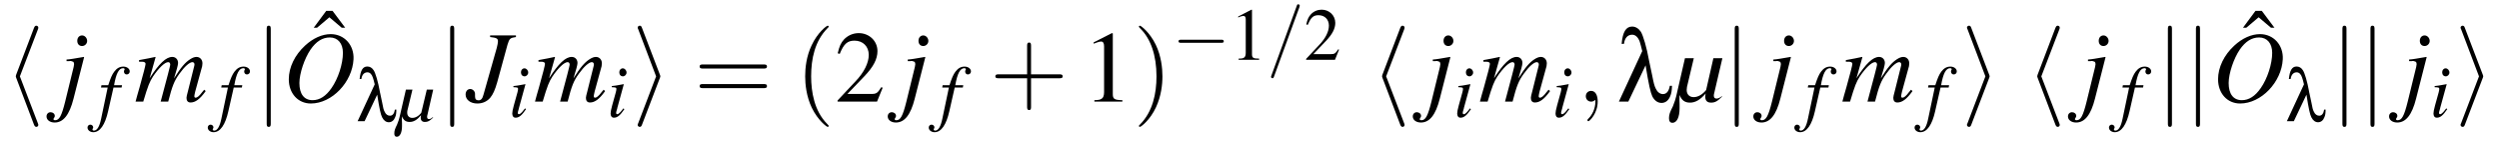
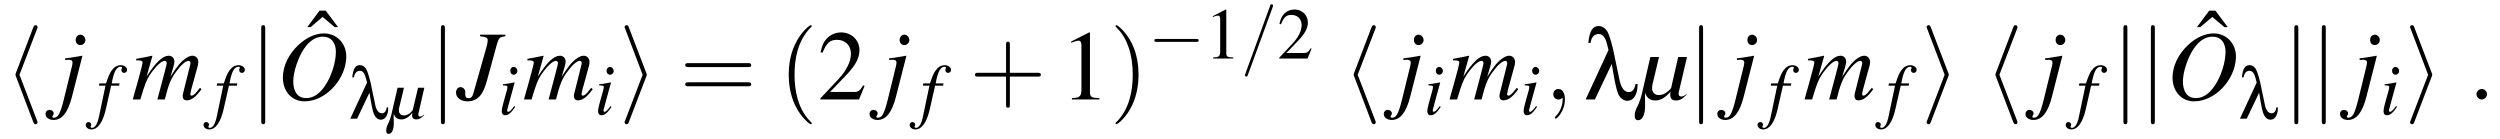
- <svg xmlns="http://www.w3.org/2000/svg" xmlns:xlink="http://www.w3.org/1999/xlink" viewBox="0 0 269.112 15.216" version="1.2">
+ <svg xmlns="http://www.w3.org/2000/svg" xmlns:xlink="http://www.w3.org/1999/xlink" width="274.861" height="15.216" viewBox="0 0 274.861 15.216">
  <defs>
    <g>
-       <symbol overflow="visible" id="glyph0-0">
-         <path style="stroke:none;" d="" />
-       </symbol>
-       <symbol overflow="visible" id="glyph0-1">
-         <path style="stroke:none;" d="M 3.578 -7.766 C 3.625 -7.891 3.625 -7.906 3.625 -7.969 C 3.625 -8.078 3.531 -8.172 3.406 -8.172 C 3.312 -8.172 3.234 -8.125 3.156 -7.922 L 1.25 -2.922 C 1.234 -2.859 1.203 -2.797 1.203 -2.719 C 1.203 -2.688 1.203 -2.672 1.25 -2.547 L 3.156 2.469 C 3.203 2.578 3.266 2.719 3.406 2.719 C 3.531 2.719 3.625 2.625 3.625 2.516 C 3.625 2.469 3.625 2.453 3.578 2.328 L 1.641 -2.719 Z M 3.578 -7.766 " />
-       </symbol>
-       <symbol overflow="visible" id="glyph0-2">
-         <path style="stroke:none;" d="M 1.734 -7.781 C 1.734 -7.984 1.734 -8.172 1.516 -8.172 C 1.297 -8.172 1.297 -7.984 1.297 -7.781 L 1.297 2.328 C 1.297 2.531 1.297 2.719 1.516 2.719 C 1.734 2.719 1.734 2.531 1.734 2.328 Z M 1.734 -7.781 " />
-       </symbol>
-       <symbol overflow="visible" id="glyph0-3">
-         <path style="stroke:none;" d="M 2.984 -2.547 C 3.031 -2.672 3.031 -2.688 3.031 -2.719 C 3.031 -2.766 3.031 -2.781 2.984 -2.906 L 1.062 -7.922 C 1 -8.109 0.938 -8.172 0.812 -8.172 C 0.703 -8.172 0.594 -8.078 0.594 -7.969 C 0.594 -7.922 0.594 -7.906 0.656 -7.781 L 2.578 -2.719 L 0.656 2.312 C 0.594 2.438 0.594 2.453 0.594 2.516 C 0.594 2.625 0.703 2.719 0.812 2.719 C 0.953 2.719 1 2.625 1.047 2.516 Z M 2.984 -2.547 " />
-       </symbol>
-       <symbol overflow="visible" id="glyph1-0">
-         <path style="stroke:none;" d="" />
-       </symbol>
-       <symbol overflow="visible" id="glyph1-1">
-         <path style="stroke:none;" d="M 2.688 -4.781 L 2.656 -4.812 C 1.672 -4.641 1.141 -4.547 0.797 -4.531 L 0.797 -4.359 L 1.094 -4.359 L 1.172 -4.375 C 1.25 -4.391 1.469 -4.312 1.531 -4.281 C 1.578 -4.234 1.609 -4.141 1.609 -4.031 C 1.609 -3.922 1.547 -3.625 1.422 -3.156 L 0.641 0.031 C 0.266 1.531 0.016 2 -0.422 2 C -0.547 2 -0.609 1.969 -0.609 1.891 C -0.609 1.844 -0.594 1.828 -0.562 1.766 C -0.484 1.672 -0.469 1.625 -0.469 1.531 C -0.469 1.312 -0.672 1.141 -0.922 1.141 C -1.172 1.141 -1.359 1.328 -1.359 1.594 C -1.359 1.969 -1 2.25 -0.484 2.25 C 0.453 2.25 1.109 1.422 1.547 -0.312 Z M 2.469 -7.125 C 2.172 -7.125 1.953 -6.891 1.953 -6.547 C 1.953 -6.203 2.156 -5.984 2.469 -5.984 C 2.766 -5.984 3.016 -6.234 3.016 -6.531 C 3.016 -6.844 2.766 -7.125 2.469 -7.125 Z M 2.469 -7.125 " />
-       </symbol>
-       <symbol overflow="visible" id="glyph1-2">
-         <path style="stroke:none;" d="M 7.516 -1.281 C 7.406 -1.141 7.312 -1.031 7.281 -1 C 6.984 -0.594 6.75 -0.422 6.594 -0.422 C 6.5 -0.422 6.453 -0.484 6.453 -0.594 C 6.453 -0.641 6.484 -0.812 6.547 -1.078 L 7.297 -3.812 C 7.312 -3.859 7.328 -4.062 7.328 -4.125 C 7.328 -4.516 7.062 -4.812 6.688 -4.812 C 6.484 -4.812 6.266 -4.734 6 -4.562 C 5.469 -4.219 5.016 -3.703 4.266 -2.5 C 4.531 -3.328 4.703 -3.953 4.703 -4.156 C 4.703 -4.531 4.453 -4.812 4.078 -4.812 C 3.406 -4.812 2.656 -4.094 1.641 -2.516 L 2.281 -4.781 L 2.25 -4.812 C 1.641 -4.672 1.406 -4.641 0.5 -4.469 L 0.5 -4.297 L 0.781 -4.297 C 1.062 -4.297 1.203 -4.219 1.203 -4.062 C 1.203 -3.938 0.953 -2.938 0.562 -1.562 C 0.312 -0.672 0.266 -0.562 0.125 0 L 0.953 0 C 1.469 -1.734 1.641 -2.141 2 -2.703 C 2.625 -3.625 3.266 -4.25 3.641 -4.25 C 3.781 -4.25 3.859 -4.141 3.859 -3.969 C 3.859 -3.875 3.516 -2.547 2.828 0 L 3.641 0 C 4.078 -1.703 4.297 -2.25 4.859 -3.016 C 5.391 -3.766 5.938 -4.25 6.25 -4.25 C 6.375 -4.25 6.469 -4.141 6.469 -4.016 C 6.469 -3.953 6.453 -3.828 6.391 -3.625 L 5.766 -1.125 C 5.656 -0.719 5.609 -0.516 5.609 -0.406 C 5.609 -0.078 5.766 0.094 6.047 0.094 C 6.562 0.094 7.047 -0.266 7.625 -1.062 L 7.672 -1.141 Z M 7.516 -1.281 " />
-       </symbol>
-       <symbol overflow="visible" id="glyph1-3">
-         <path style="stroke:none;" d="M 5.172 -7.266 C 4.25 -7.266 3.266 -6.828 2.406 -6.031 C 1.297 -5.016 0.656 -3.688 0.656 -2.406 C 0.656 -0.891 1.641 0.203 3.031 0.203 C 5.297 0.203 7.5 -2.094 7.625 -4.562 C 7.703 -6.094 6.625 -7.266 5.172 -7.266 Z M 5.078 -6.906 C 5.938 -6.906 6.484 -6.266 6.484 -5.25 C 6.484 -4.062 5.969 -2.469 5.25 -1.453 C 4.656 -0.594 3.984 -0.156 3.219 -0.156 C 2.297 -0.156 1.797 -0.828 1.797 -2 C 1.797 -3.031 2.344 -4.656 3 -5.609 C 3.609 -6.484 4.281 -6.906 5.078 -6.906 Z M 5.078 -6.906 " />
-       </symbol>
-       <symbol overflow="visible" id="glyph1-4">
-         <path style="stroke:none;" d="M 5.359 -7.125 L 2.578 -7.125 L 2.578 -6.953 C 3.266 -6.875 3.422 -6.797 3.422 -6.5 C 3.422 -6.344 3.375 -6.109 3.297 -5.797 L 1.859 -0.734 C 1.75 -0.312 1.594 -0.141 1.328 -0.141 C 1.062 -0.141 0.953 -0.281 0.953 -0.578 C 0.953 -0.625 0.953 -0.672 0.953 -0.734 L 0.953 -0.844 C 0.953 -1.109 0.703 -1.359 0.438 -1.359 C 0.141 -1.359 -0.062 -1.109 -0.062 -0.766 C -0.062 -0.203 0.453 0.203 1.203 0.203 C 1.766 0.203 2.25 -0.016 2.594 -0.422 C 2.891 -0.781 3.109 -1.266 3.344 -2.094 L 4.453 -6.141 C 4.656 -6.797 4.734 -6.859 5.359 -6.953 Z M 5.359 -7.125 " />
-       </symbol>
-       <symbol overflow="visible" id="glyph1-5">
-         <path style="stroke:none;" d="M 5.422 -4.672 L 4.453 -4.672 L 3.672 -1.25 C 3.281 -0.766 2.797 -0.484 2.328 -0.484 C 1.875 -0.484 1.578 -0.781 1.578 -1.25 C 1.578 -1.344 1.594 -1.5 1.609 -1.578 L 2.344 -4.672 L 1.391 -4.672 L 0.453 -0.594 C 0.391 -0.297 0.281 0.016 0.094 0.5 C -0.234 1.141 -0.328 1.406 -0.328 1.781 C -0.328 2.109 -0.203 2.281 0.047 2.281 C 0.516 2.281 0.812 1.672 0.812 0.719 C 0.812 0.625 0.812 0.438 0.812 0.266 C 0.797 0.062 0.797 -0.078 0.797 -0.203 C 0.797 -0.375 0.812 -0.484 0.812 -0.719 C 1.031 -0.156 1.359 0.109 1.938 0.109 C 2.516 0.109 3.047 -0.203 3.625 -0.875 C 3.594 -0.719 3.578 -0.641 3.578 -0.531 C 3.578 -0.109 3.781 0.109 4.203 0.109 C 4.625 0.109 4.906 -0.047 5.359 -0.516 L 5.406 -0.609 C 5.125 -0.406 4.969 -0.328 4.781 -0.328 C 4.609 -0.328 4.5 -0.438 4.5 -0.625 C 4.5 -0.734 4.5 -0.766 4.562 -1 Z M 5.422 -4.672 " />
-       </symbol>
-       <symbol overflow="visible" id="glyph2-0">
-         <path style="stroke:none;" d="" />
-       </symbol>
-       <symbol overflow="visible" id="glyph2-1">
-         <path style="stroke:none;" d="M 0.281 -3.156 L 1 -3.156 L 0.297 0.188 C 0.125 1.047 -0.141 1.484 -0.484 1.484 C -0.578 1.484 -0.641 1.422 -0.641 1.359 C -0.641 1.328 -0.625 1.312 -0.609 1.266 C -0.578 1.219 -0.562 1.188 -0.562 1.141 C -0.562 0.969 -0.703 0.844 -0.875 0.844 C -1.047 0.844 -1.172 0.984 -1.172 1.156 C -1.172 1.438 -0.891 1.656 -0.547 1.656 C 0.172 1.656 0.719 0.859 1.047 -0.609 L 1.625 -3.156 L 2.5 -3.156 L 2.547 -3.406 L 1.688 -3.406 C 1.906 -4.656 2.203 -5.234 2.656 -5.234 C 2.75 -5.234 2.828 -5.188 2.828 -5.125 C 2.828 -5.109 2.828 -5.094 2.797 -5.047 C 2.766 -4.984 2.75 -4.938 2.75 -4.891 C 2.75 -4.688 2.875 -4.562 3.047 -4.562 C 3.234 -4.562 3.375 -4.703 3.375 -4.891 C 3.375 -5.172 3.078 -5.406 2.688 -5.406 C 2.297 -5.406 1.984 -5.234 1.703 -4.859 C 1.469 -4.547 1.312 -4.172 1.062 -3.406 L 0.328 -3.406 Z M 0.281 -3.156 " />
-       </symbol>
-       <symbol overflow="visible" id="glyph2-2">
-         <path style="stroke:none;" d="M 3.953 -3.406 L 3.266 -3.406 L 2.672 -0.922 C 2.406 -0.562 2.047 -0.359 1.703 -0.359 C 1.375 -0.359 1.156 -0.578 1.156 -0.906 C 1.156 -0.984 1.156 -1.094 1.172 -1.141 L 1.719 -3.406 L 1.016 -3.406 L 0.328 -0.438 C 0.281 -0.219 0.203 0.016 0.062 0.359 C -0.172 0.828 -0.234 1.031 -0.234 1.312 C -0.234 1.547 -0.156 1.672 0.031 1.672 C 0.375 1.672 0.594 1.219 0.594 0.531 C 0.594 0.453 0.594 0.312 0.594 0.188 C 0.578 0.047 0.578 -0.062 0.578 -0.141 C 0.578 -0.266 0.594 -0.359 0.594 -0.531 C 0.75 -0.109 1 0.078 1.422 0.078 C 1.844 0.078 2.219 -0.141 2.641 -0.641 C 2.625 -0.531 2.609 -0.469 2.609 -0.391 C 2.609 -0.078 2.766 0.078 3.062 0.078 C 3.375 0.078 3.578 -0.031 3.922 -0.375 L 3.938 -0.453 C 3.75 -0.297 3.641 -0.234 3.5 -0.234 C 3.359 -0.234 3.297 -0.312 3.297 -0.469 C 3.297 -0.547 3.297 -0.562 3.344 -0.734 Z M 3.953 -3.406 " />
-       </symbol>
-       <symbol overflow="visible" id="glyph2-3">
-         <path style="stroke:none;" d="M 1.766 -0.906 C 1.578 -0.656 1.516 -0.594 1.438 -0.5 C 1.312 -0.359 1.188 -0.281 1.109 -0.281 C 1.047 -0.281 0.984 -0.344 0.984 -0.406 C 0.984 -0.484 1.016 -0.609 1.062 -0.75 C 1.062 -0.781 1.094 -0.844 1.109 -0.906 L 1.109 -0.938 L 1.812 -3.5 L 1.797 -3.516 C 0.984 -3.359 0.828 -3.344 0.516 -3.312 L 0.516 -3.188 C 0.938 -3.172 1.016 -3.156 1.016 -3 C 1.016 -2.938 1 -2.812 0.953 -2.641 L 0.562 -1.234 C 0.438 -0.766 0.391 -0.531 0.391 -0.359 C 0.391 -0.078 0.516 0.094 0.75 0.094 C 1.125 0.094 1.422 -0.156 1.875 -0.828 Z M 1.703 -5.219 C 1.484 -5.219 1.328 -5.031 1.328 -4.797 C 1.328 -4.531 1.484 -4.359 1.719 -4.359 C 1.922 -4.359 2.109 -4.547 2.109 -4.766 C 2.109 -5 1.922 -5.219 1.703 -5.219 Z M 1.703 -5.219 " />
-       </symbol>
-       <symbol overflow="visible" id="glyph3-0">
-         <path style="stroke:none;" d="" />
-       </symbol>
-       <symbol overflow="visible" id="glyph3-1">
-         <path style="stroke:none;" d="M 3.516 -5.531 L 2.156 -7.344 L 1.469 -7.344 L 0.125 -5.531 L 0.484 -5.531 L 1.812 -6.656 L 3.141 -5.531 Z M 3.516 -5.531 " />
-       </symbol>
-       <symbol overflow="visible" id="glyph3-2">
-         <path style="stroke:none;" d="M 5.188 -1.5 L 5.031 -1.547 C 4.641 -0.922 4.5 -0.828 4 -0.828 L 1.391 -0.828 L 3.234 -2.75 C 4.203 -3.766 4.625 -4.594 4.625 -5.438 C 4.625 -6.531 3.734 -7.375 2.609 -7.375 C 2 -7.375 1.438 -7.125 1.031 -6.703 C 0.688 -6.328 0.531 -5.984 0.344 -5.203 L 0.562 -5.141 C 1 -6.219 1.391 -6.562 2.156 -6.562 C 3.062 -6.562 3.688 -5.938 3.688 -5.031 C 3.688 -4.172 3.188 -3.156 2.266 -2.188 L 0.328 -0.125 L 0.328 0 L 4.578 0 Z M 5.188 -1.5 " />
-       </symbol>
-       <symbol overflow="visible" id="glyph3-3">
-         <path style="stroke:none;" d="M 3.172 -7.375 L 1.203 -6.375 L 1.203 -6.234 C 1.344 -6.281 1.469 -6.328 1.5 -6.344 C 1.703 -6.422 1.891 -6.469 2 -6.469 C 2.219 -6.469 2.328 -6.297 2.328 -5.953 L 2.328 -1.016 C 2.328 -0.656 2.234 -0.406 2.062 -0.312 C 1.891 -0.203 1.75 -0.172 1.281 -0.156 L 1.281 0 L 4.297 0 L 4.297 -0.156 C 3.438 -0.172 3.266 -0.281 3.266 -0.812 L 3.266 -7.344 Z M 3.172 -7.375 " />
-       </symbol>
-       <symbol overflow="visible" id="glyph4-0">
-         <path style="stroke:none;" d="" />
-       </symbol>
-       <symbol overflow="visible" id="glyph4-1">
-         <path style="stroke:none;" d="M 0.594 -4.547 C 0.656 -5 0.891 -5.266 1.25 -5.266 C 1.5 -5.266 1.719 -5.062 1.828 -4.703 C 1.891 -4.547 1.953 -4.281 2.031 -3.969 L 0.188 0 L 0.938 0 L 2.297 -2.859 C 2.547 -1.297 2.672 -0.734 2.828 -0.422 C 3 -0.078 3.25 0.109 3.547 0.109 C 3.859 0.109 4.109 -0.094 4.234 -0.438 C 4.328 -0.656 4.359 -0.875 4.359 -1.25 L 4.203 -1.25 C 4.141 -0.828 3.953 -0.594 3.672 -0.594 C 3.422 -0.594 3.219 -0.75 3.094 -1.031 C 2.984 -1.234 2.938 -1.438 2.828 -2.031 L 2.609 -3.062 C 2.594 -3.078 2.594 -3.141 2.578 -3.219 C 2.391 -4.25 2.109 -5.219 1.906 -5.5 C 1.734 -5.766 1.5 -5.891 1.234 -5.891 C 0.75 -5.891 0.5 -5.484 0.406 -4.547 Z M 0.594 -4.547 " />
-       </symbol>
-       <symbol overflow="visible" id="glyph5-0">
-         <path style="stroke:none;" d="" />
-       </symbol>
-       <symbol overflow="visible" id="glyph5-1">
-         <path style="stroke:none;" d="M 7.5 -3.562 C 7.656 -3.562 7.859 -3.562 7.859 -3.781 C 7.859 -4 7.656 -4 7.5 -4 L 0.969 -4 C 0.812 -4 0.609 -4 0.609 -3.781 C 0.609 -3.562 0.812 -3.562 0.984 -3.562 Z M 7.5 -1.453 C 7.656 -1.453 7.859 -1.453 7.859 -1.672 C 7.859 -1.891 7.656 -1.891 7.5 -1.891 L 0.984 -1.891 C 0.812 -1.891 0.609 -1.891 0.609 -1.672 C 0.609 -1.453 0.812 -1.453 0.969 -1.453 Z M 7.5 -1.453 " />
-       </symbol>
-       <symbol overflow="visible" id="glyph5-2">
-         <path style="stroke:none;" d="M 3.609 2.625 C 3.609 2.578 3.609 2.562 3.422 2.375 C 2.062 1 1.719 -1.062 1.719 -2.719 C 1.719 -4.625 2.125 -6.516 3.469 -7.891 C 3.609 -8.016 3.609 -8.031 3.609 -8.078 C 3.609 -8.141 3.562 -8.172 3.5 -8.172 C 3.391 -8.172 2.406 -7.438 1.766 -6.047 C 1.203 -4.859 1.078 -3.641 1.078 -2.719 C 1.078 -1.875 1.203 -0.562 1.797 0.672 C 2.453 2.016 3.391 2.719 3.5 2.719 C 3.562 2.719 3.609 2.688 3.609 2.625 Z M 3.609 2.625 " />
-       </symbol>
-       <symbol overflow="visible" id="glyph5-3">
-         <path style="stroke:none;" d="M 4.453 -2.516 L 7.5 -2.516 C 7.656 -2.516 7.859 -2.516 7.859 -2.719 C 7.859 -2.938 7.656 -2.938 7.5 -2.938 L 4.453 -2.938 L 4.453 -6 C 4.453 -6.156 4.453 -6.359 4.25 -6.359 C 4.031 -6.359 4.031 -6.156 4.031 -6 L 4.031 -2.938 L 0.969 -2.938 C 0.812 -2.938 0.609 -2.938 0.609 -2.719 C 0.609 -2.516 0.812 -2.516 0.969 -2.516 L 4.031 -2.516 L 4.031 0.547 C 4.031 0.703 4.031 0.906 4.25 0.906 C 4.453 0.906 4.453 0.703 4.453 0.547 Z M 4.453 -2.516 " />
-       </symbol>
-       <symbol overflow="visible" id="glyph5-4">
-         <path style="stroke:none;" d="M 3.156 -2.719 C 3.156 -3.578 3.031 -4.891 2.438 -6.125 C 1.781 -7.469 0.844 -8.172 0.734 -8.172 C 0.672 -8.172 0.625 -8.141 0.625 -8.078 C 0.625 -8.031 0.625 -8.016 0.828 -7.812 C 1.891 -6.734 2.516 -5 2.516 -2.719 C 2.516 -0.859 2.109 1.062 0.766 2.438 C 0.625 2.562 0.625 2.578 0.625 2.625 C 0.625 2.688 0.672 2.719 0.734 2.719 C 0.844 2.719 1.828 1.984 2.469 0.594 C 3.016 -0.594 3.156 -1.812 3.156 -2.719 Z M 3.156 -2.719 " />
-       </symbol>
-       <symbol overflow="visible" id="glyph6-0">
-         <path style="stroke:none;" d="" />
-       </symbol>
-       <symbol overflow="visible" id="glyph6-1">
-         <path style="stroke:none;" d="M 5.25 -1.828 C 5.391 -1.828 5.531 -1.828 5.531 -1.984 C 5.531 -2.156 5.391 -2.156 5.25 -2.156 L 0.938 -2.156 C 0.812 -2.156 0.656 -2.156 0.656 -1.984 C 0.656 -1.828 0.812 -1.828 0.938 -1.828 Z M 5.25 -1.828 " />
-       </symbol>
-       <symbol overflow="visible" id="glyph7-0">
-         <path style="stroke:none;" d="" />
-       </symbol>
-       <symbol overflow="visible" id="glyph7-1">
-         <path style="stroke:none;" d="M 2.312 -5.391 L 0.891 -4.656 L 0.891 -4.547 C 0.984 -4.594 1.062 -4.625 1.094 -4.641 C 1.25 -4.688 1.375 -4.719 1.453 -4.719 C 1.625 -4.719 1.703 -4.609 1.703 -4.344 L 1.703 -0.734 C 1.703 -0.484 1.641 -0.297 1.5 -0.219 C 1.391 -0.156 1.281 -0.125 0.938 -0.125 L 0.938 0 L 3.141 0 L 3.141 -0.125 C 2.516 -0.125 2.375 -0.203 2.375 -0.594 L 2.375 -5.375 Z M 2.312 -5.391 " />
-       </symbol>
-       <symbol overflow="visible" id="glyph7-2">
-         <path style="stroke:none;" d="M 3.781 -1.094 L 3.688 -1.125 C 3.391 -0.672 3.281 -0.609 2.922 -0.609 L 1.016 -0.609 L 2.359 -2.016 C 3.062 -2.75 3.375 -3.359 3.375 -3.969 C 3.375 -4.766 2.734 -5.391 1.906 -5.391 C 1.469 -5.391 1.047 -5.219 0.75 -4.891 C 0.5 -4.625 0.375 -4.359 0.25 -3.797 L 0.422 -3.766 C 0.734 -4.547 1.016 -4.797 1.562 -4.797 C 2.234 -4.797 2.688 -4.344 2.688 -3.672 C 2.688 -3.047 2.328 -2.312 1.656 -1.609 L 0.234 -0.094 L 0.234 0 L 3.344 0 Z M 3.781 -1.094 " />
-       </symbol>
-       <symbol overflow="visible" id="glyph8-0">
-         <path style="stroke:none;" d="" />
-       </symbol>
-       <symbol overflow="visible" id="glyph8-1">
-         <path style="stroke:none;" d="M 3.5 -5.672 C 3.531 -5.781 3.531 -5.812 3.531 -5.812 C 3.531 -5.906 3.469 -5.969 3.375 -5.969 C 3.328 -5.969 3.266 -5.953 3.25 -5.906 L 0.484 1.688 C 0.438 1.797 0.438 1.828 0.438 1.828 C 0.438 1.922 0.516 1.984 0.594 1.984 C 0.703 1.984 0.719 1.938 0.766 1.797 Z M 3.5 -5.672 " />
-       </symbol>
-       <symbol overflow="visible" id="glyph9-0">
-         <path style="stroke:none;" d="" />
-       </symbol>
-       <symbol overflow="visible" id="glyph9-1">
-         <path style="stroke:none;" d="M 2.219 -0.016 C 2.219 -0.734 1.938 -1.156 1.516 -1.156 C 1.156 -1.156 0.938 -0.891 0.938 -0.578 C 0.938 -0.281 1.156 0 1.516 0 C 1.641 0 1.781 -0.047 1.891 -0.141 C 1.938 -0.156 1.938 -0.172 1.953 -0.172 C 1.969 -0.172 1.969 -0.156 1.969 -0.016 C 1.969 0.797 1.594 1.453 1.234 1.812 C 1.109 1.938 1.109 1.953 1.109 1.984 C 1.109 2.062 1.172 2.109 1.219 2.109 C 1.344 2.109 2.219 1.266 2.219 -0.016 Z M 2.219 -0.016 " />
-       </symbol>
-       <symbol overflow="visible" id="glyph10-0">
-         <path style="stroke:none;" d="" />
-       </symbol>
-       <symbol overflow="visible" id="glyph10-1">
-         <path style="stroke:none;" d="M 0.812 -6.219 C 0.891 -6.844 1.203 -7.203 1.703 -7.203 C 2.047 -7.203 2.344 -6.922 2.516 -6.438 C 2.578 -6.219 2.688 -5.859 2.781 -5.438 L 0.266 0 L 1.281 0 L 3.141 -3.906 C 3.484 -1.781 3.672 -1 3.859 -0.578 C 4.094 -0.109 4.453 0.141 4.859 0.141 C 5.281 0.141 5.609 -0.125 5.797 -0.594 C 5.922 -0.891 5.969 -1.188 5.984 -1.703 L 5.75 -1.703 C 5.656 -1.141 5.406 -0.812 5.016 -0.812 C 4.688 -0.812 4.406 -1.031 4.234 -1.406 C 4.094 -1.688 4.016 -1.969 3.859 -2.781 L 3.562 -4.188 C 3.562 -4.219 3.547 -4.297 3.516 -4.406 C 3.266 -5.812 2.875 -7.141 2.625 -7.531 C 2.375 -7.891 2.047 -8.078 1.688 -8.078 C 1.031 -8.078 0.672 -7.5 0.562 -6.219 Z M 0.812 -6.219 " />
-       </symbol>
+       <g id="glyph-0-0">
+ </g>
+       <g id="glyph-0-1">
+         <path d="M 3.578 -7.766 C 3.625 -7.891 3.625 -7.906 3.625 -7.969 C 3.625 -8.078 3.531 -8.172 3.406 -8.172 C 3.312 -8.172 3.234 -8.125 3.156 -7.922 L 1.25 -2.922 C 1.234 -2.859 1.203 -2.797 1.203 -2.719 C 1.203 -2.688 1.203 -2.672 1.25 -2.547 L 3.156 2.469 C 3.203 2.578 3.266 2.719 3.406 2.719 C 3.531 2.719 3.625 2.625 3.625 2.516 C 3.625 2.469 3.625 2.453 3.578 2.328 L 1.641 -2.719 Z M 3.578 -7.766 " />
+       </g>
+       <g id="glyph-0-2">
+         <path d="M 1.734 -7.781 C 1.734 -7.984 1.734 -8.172 1.516 -8.172 C 1.297 -8.172 1.297 -7.984 1.297 -7.781 L 1.297 2.328 C 1.297 2.531 1.297 2.719 1.516 2.719 C 1.734 2.719 1.734 2.531 1.734 2.328 Z M 1.734 -7.781 " />
+       </g>
+       <g id="glyph-0-3">
+         <path d="M 2.984 -2.547 C 3.031 -2.672 3.031 -2.688 3.031 -2.719 C 3.031 -2.766 3.031 -2.781 2.984 -2.906 L 1.062 -7.922 C 1 -8.109 0.938 -8.172 0.812 -8.172 C 0.703 -8.172 0.594 -8.078 0.594 -7.969 C 0.594 -7.922 0.594 -7.906 0.656 -7.781 L 2.578 -2.719 L 0.656 2.312 C 0.594 2.438 0.594 2.453 0.594 2.516 C 0.594 2.625 0.703 2.719 0.812 2.719 C 0.953 2.719 1 2.625 1.047 2.516 Z M 2.984 -2.547 " />
+       </g>
+       <g id="glyph-1-0">
+ </g>
+       <g id="glyph-1-1">
+         <path d="M 2.688 -4.781 L 2.656 -4.812 C 1.672 -4.641 1.141 -4.547 0.797 -4.531 L 0.797 -4.359 L 1.094 -4.359 L 1.172 -4.375 C 1.25 -4.391 1.469 -4.312 1.531 -4.281 C 1.578 -4.234 1.609 -4.141 1.609 -4.031 C 1.609 -3.922 1.547 -3.625 1.422 -3.156 L 0.641 0.031 C 0.266 1.531 0.016 2 -0.422 2 C -0.547 2 -0.609 1.969 -0.609 1.891 C -0.609 1.844 -0.594 1.828 -0.562 1.766 C -0.484 1.672 -0.469 1.625 -0.469 1.531 C -0.469 1.312 -0.672 1.141 -0.922 1.141 C -1.172 1.141 -1.359 1.328 -1.359 1.594 C -1.359 1.969 -1 2.25 -0.484 2.25 C 0.453 2.25 1.109 1.422 1.547 -0.312 Z M 2.469 -7.125 C 2.172 -7.125 1.953 -6.891 1.953 -6.547 C 1.953 -6.203 2.156 -5.984 2.469 -5.984 C 2.766 -5.984 3.016 -6.234 3.016 -6.531 C 3.016 -6.844 2.766 -7.125 2.469 -7.125 Z M 2.469 -7.125 " />
+       </g>
+       <g id="glyph-1-2">
+         <path d="M 7.516 -1.281 C 7.406 -1.141 7.312 -1.031 7.281 -1 C 6.984 -0.594 6.75 -0.422 6.594 -0.422 C 6.5 -0.422 6.453 -0.484 6.453 -0.594 C 6.453 -0.641 6.484 -0.812 6.547 -1.078 L 7.297 -3.812 C 7.312 -3.859 7.328 -4.062 7.328 -4.125 C 7.328 -4.516 7.062 -4.812 6.688 -4.812 C 6.484 -4.812 6.266 -4.734 6 -4.562 C 5.469 -4.219 5.016 -3.703 4.266 -2.5 C 4.531 -3.328 4.703 -3.953 4.703 -4.156 C 4.703 -4.531 4.453 -4.812 4.078 -4.812 C 3.406 -4.812 2.656 -4.094 1.641 -2.516 L 2.281 -4.781 L 2.25 -4.812 C 1.641 -4.672 1.406 -4.641 0.5 -4.469 L 0.5 -4.297 L 0.781 -4.297 C 1.062 -4.297 1.203 -4.219 1.203 -4.062 C 1.203 -3.938 0.953 -2.938 0.562 -1.562 C 0.312 -0.672 0.266 -0.562 0.125 0 L 0.953 0 C 1.469 -1.734 1.641 -2.141 2 -2.703 C 2.625 -3.625 3.266 -4.25 3.641 -4.25 C 3.781 -4.25 3.859 -4.141 3.859 -3.969 C 3.859 -3.875 3.516 -2.547 2.828 0 L 3.641 0 C 4.078 -1.703 4.297 -2.25 4.859 -3.016 C 5.391 -3.766 5.938 -4.25 6.25 -4.25 C 6.375 -4.25 6.469 -4.141 6.469 -4.016 C 6.469 -3.953 6.453 -3.828 6.391 -3.625 L 5.766 -1.125 C 5.656 -0.719 5.609 -0.516 5.609 -0.406 C 5.609 -0.078 5.766 0.094 6.047 0.094 C 6.562 0.094 7.047 -0.266 7.625 -1.062 L 7.672 -1.141 Z M 7.516 -1.281 " />
+       </g>
+       <g id="glyph-1-3">
+         <path d="M 5.172 -7.266 C 4.25 -7.266 3.266 -6.828 2.406 -6.031 C 1.297 -5.016 0.656 -3.688 0.656 -2.406 C 0.656 -0.891 1.641 0.203 3.031 0.203 C 5.297 0.203 7.5 -2.094 7.625 -4.562 C 7.703 -6.094 6.625 -7.266 5.172 -7.266 Z M 5.078 -6.906 C 5.938 -6.906 6.484 -6.266 6.484 -5.25 C 6.484 -4.062 5.969 -2.469 5.25 -1.453 C 4.656 -0.594 3.984 -0.156 3.219 -0.156 C 2.297 -0.156 1.797 -0.828 1.797 -2 C 1.797 -3.031 2.344 -4.656 3 -5.609 C 3.609 -6.484 4.281 -6.906 5.078 -6.906 Z M 5.078 -6.906 " />
+       </g>
+       <g id="glyph-1-4">
+         <path d="M 5.359 -7.125 L 2.578 -7.125 L 2.578 -6.953 C 3.266 -6.875 3.422 -6.797 3.422 -6.5 C 3.422 -6.344 3.375 -6.109 3.297 -5.797 L 1.859 -0.734 C 1.75 -0.312 1.594 -0.141 1.328 -0.141 C 1.062 -0.141 0.953 -0.281 0.953 -0.578 C 0.953 -0.625 0.953 -0.672 0.953 -0.734 L 0.953 -0.844 C 0.953 -1.109 0.703 -1.359 0.438 -1.359 C 0.141 -1.359 -0.062 -1.109 -0.062 -0.766 C -0.062 -0.203 0.453 0.203 1.203 0.203 C 1.766 0.203 2.25 -0.016 2.594 -0.422 C 2.891 -0.781 3.109 -1.266 3.344 -2.094 L 4.453 -6.141 C 4.656 -6.797 4.734 -6.859 5.359 -6.953 Z M 5.359 -7.125 " />
+       </g>
+       <g id="glyph-1-5">
+         <path d="M 5.422 -4.672 L 4.453 -4.672 L 3.672 -1.25 C 3.281 -0.766 2.797 -0.484 2.328 -0.484 C 1.875 -0.484 1.578 -0.781 1.578 -1.25 C 1.578 -1.344 1.594 -1.5 1.609 -1.578 L 2.344 -4.672 L 1.391 -4.672 L 0.453 -0.594 C 0.391 -0.297 0.281 0.016 0.094 0.5 C -0.234 1.141 -0.328 1.406 -0.328 1.781 C -0.328 2.109 -0.203 2.281 0.047 2.281 C 0.516 2.281 0.812 1.672 0.812 0.719 C 0.812 0.625 0.812 0.438 0.812 0.266 C 0.797 0.062 0.797 -0.078 0.797 -0.203 C 0.797 -0.375 0.812 -0.484 0.812 -0.719 C 1.031 -0.156 1.359 0.109 1.938 0.109 C 2.516 0.109 3.047 -0.203 3.625 -0.875 C 3.594 -0.719 3.578 -0.641 3.578 -0.531 C 3.578 -0.109 3.781 0.109 4.203 0.109 C 4.625 0.109 4.906 -0.047 5.359 -0.516 L 5.406 -0.609 C 5.125 -0.406 4.969 -0.328 4.781 -0.328 C 4.609 -0.328 4.5 -0.438 4.5 -0.625 C 4.5 -0.734 4.5 -0.766 4.562 -1 Z M 5.422 -4.672 " />
+       </g>
+       <g id="glyph-2-0">
+ </g>
+       <g id="glyph-2-1">
+         <path d="M 0.281 -3.156 L 1 -3.156 L 0.297 0.188 C 0.125 1.047 -0.141 1.484 -0.484 1.484 C -0.578 1.484 -0.641 1.422 -0.641 1.359 C -0.641 1.328 -0.625 1.312 -0.609 1.266 C -0.578 1.219 -0.562 1.188 -0.562 1.141 C -0.562 0.969 -0.703 0.844 -0.875 0.844 C -1.047 0.844 -1.172 0.984 -1.172 1.156 C -1.172 1.438 -0.891 1.656 -0.547 1.656 C 0.172 1.656 0.719 0.859 1.047 -0.609 L 1.625 -3.156 L 2.5 -3.156 L 2.547 -3.406 L 1.688 -3.406 C 1.906 -4.656 2.203 -5.234 2.656 -5.234 C 2.75 -5.234 2.828 -5.188 2.828 -5.125 C 2.828 -5.109 2.828 -5.094 2.797 -5.047 C 2.766 -4.984 2.75 -4.938 2.75 -4.891 C 2.75 -4.688 2.875 -4.562 3.047 -4.562 C 3.234 -4.562 3.375 -4.703 3.375 -4.891 C 3.375 -5.172 3.078 -5.406 2.688 -5.406 C 2.297 -5.406 1.984 -5.234 1.703 -4.859 C 1.469 -4.547 1.312 -4.172 1.062 -3.406 L 0.328 -3.406 Z M 0.281 -3.156 " />
+       </g>
+       <g id="glyph-2-2">
+         <path d="M 3.953 -3.406 L 3.266 -3.406 L 2.672 -0.922 C 2.406 -0.562 2.047 -0.359 1.703 -0.359 C 1.375 -0.359 1.156 -0.578 1.156 -0.906 C 1.156 -0.984 1.156 -1.094 1.172 -1.141 L 1.719 -3.406 L 1.016 -3.406 L 0.328 -0.438 C 0.281 -0.219 0.203 0.016 0.062 0.359 C -0.172 0.828 -0.234 1.031 -0.234 1.312 C -0.234 1.547 -0.156 1.672 0.031 1.672 C 0.375 1.672 0.594 1.219 0.594 0.531 C 0.594 0.453 0.594 0.312 0.594 0.188 C 0.578 0.047 0.578 -0.062 0.578 -0.141 C 0.578 -0.266 0.594 -0.359 0.594 -0.531 C 0.75 -0.109 1 0.078 1.422 0.078 C 1.844 0.078 2.219 -0.141 2.641 -0.641 C 2.625 -0.531 2.609 -0.469 2.609 -0.391 C 2.609 -0.078 2.766 0.078 3.062 0.078 C 3.375 0.078 3.578 -0.031 3.922 -0.375 L 3.938 -0.453 C 3.75 -0.297 3.641 -0.234 3.5 -0.234 C 3.359 -0.234 3.297 -0.312 3.297 -0.469 C 3.297 -0.547 3.297 -0.562 3.344 -0.734 Z M 3.953 -3.406 " />
+       </g>
+       <g id="glyph-2-3">
+         <path d="M 1.766 -0.906 C 1.578 -0.656 1.516 -0.594 1.438 -0.5 C 1.312 -0.359 1.188 -0.281 1.109 -0.281 C 1.047 -0.281 0.984 -0.344 0.984 -0.406 C 0.984 -0.484 1.016 -0.609 1.062 -0.75 C 1.062 -0.781 1.094 -0.844 1.109 -0.906 L 1.109 -0.938 L 1.812 -3.5 L 1.797 -3.516 C 0.984 -3.359 0.828 -3.344 0.516 -3.312 L 0.516 -3.188 C 0.938 -3.172 1.016 -3.156 1.016 -3 C 1.016 -2.938 1 -2.812 0.953 -2.641 L 0.562 -1.234 C 0.438 -0.766 0.391 -0.531 0.391 -0.359 C 0.391 -0.078 0.516 0.094 0.75 0.094 C 1.125 0.094 1.422 -0.156 1.875 -0.828 Z M 1.703 -5.219 C 1.484 -5.219 1.328 -5.031 1.328 -4.797 C 1.328 -4.531 1.484 -4.359 1.719 -4.359 C 1.922 -4.359 2.109 -4.547 2.109 -4.766 C 2.109 -5 1.922 -5.219 1.703 -5.219 Z M 1.703 -5.219 " />
+       </g>
+       <g id="glyph-3-0">
+ </g>
+       <g id="glyph-3-1">
+         <path d="M 3.516 -5.531 L 2.156 -7.344 L 1.469 -7.344 L 0.125 -5.531 L 0.484 -5.531 L 1.812 -6.656 L 3.141 -5.531 Z M 3.516 -5.531 " />
+       </g>
+       <g id="glyph-3-2">
+         <path d="M 5.188 -1.5 L 5.031 -1.547 C 4.641 -0.922 4.5 -0.828 4 -0.828 L 1.391 -0.828 L 3.234 -2.75 C 4.203 -3.766 4.625 -4.594 4.625 -5.438 C 4.625 -6.531 3.734 -7.375 2.609 -7.375 C 2 -7.375 1.438 -7.125 1.031 -6.703 C 0.688 -6.328 0.531 -5.984 0.344 -5.203 L 0.562 -5.141 C 1 -6.219 1.391 -6.562 2.156 -6.562 C 3.062 -6.562 3.688 -5.938 3.688 -5.031 C 3.688 -4.172 3.188 -3.156 2.266 -2.188 L 0.328 -0.125 L 0.328 0 L 4.578 0 Z M 5.188 -1.5 " />
+       </g>
+       <g id="glyph-3-3">
+         <path d="M 3.172 -7.375 L 1.203 -6.375 L 1.203 -6.234 C 1.344 -6.281 1.469 -6.328 1.5 -6.344 C 1.703 -6.422 1.891 -6.469 2 -6.469 C 2.219 -6.469 2.328 -6.297 2.328 -5.953 L 2.328 -1.016 C 2.328 -0.656 2.234 -0.406 2.062 -0.312 C 1.891 -0.203 1.75 -0.172 1.281 -0.156 L 1.281 0 L 4.297 0 L 4.297 -0.156 C 3.438 -0.172 3.266 -0.281 3.266 -0.812 L 3.266 -7.344 Z M 3.172 -7.375 " />
+       </g>
+       <g id="glyph-4-0">
+ </g>
+       <g id="glyph-4-1">
+         <path d="M 0.594 -4.547 C 0.656 -5 0.891 -5.266 1.25 -5.266 C 1.5 -5.266 1.719 -5.062 1.828 -4.703 C 1.891 -4.547 1.953 -4.281 2.031 -3.969 L 0.188 0 L 0.938 0 L 2.297 -2.859 C 2.547 -1.297 2.672 -0.734 2.828 -0.422 C 3 -0.078 3.25 0.109 3.547 0.109 C 3.859 0.109 4.109 -0.094 4.234 -0.438 C 4.328 -0.656 4.359 -0.875 4.359 -1.25 L 4.203 -1.25 C 4.141 -0.828 3.953 -0.594 3.672 -0.594 C 3.422 -0.594 3.219 -0.75 3.094 -1.031 C 2.984 -1.234 2.938 -1.438 2.828 -2.031 L 2.609 -3.062 C 2.594 -3.078 2.594 -3.141 2.578 -3.219 C 2.391 -4.25 2.109 -5.219 1.906 -5.5 C 1.734 -5.766 1.5 -5.891 1.234 -5.891 C 0.75 -5.891 0.5 -5.484 0.406 -4.547 Z M 0.594 -4.547 " />
+       </g>
+       <g id="glyph-5-0">
+ </g>
+       <g id="glyph-5-1">
+         <path d="M 7.5 -3.562 C 7.656 -3.562 7.859 -3.562 7.859 -3.781 C 7.859 -4 7.656 -4 7.5 -4 L 0.969 -4 C 0.812 -4 0.609 -4 0.609 -3.781 C 0.609 -3.562 0.812 -3.562 0.984 -3.562 Z M 7.5 -1.453 C 7.656 -1.453 7.859 -1.453 7.859 -1.672 C 7.859 -1.891 7.656 -1.891 7.5 -1.891 L 0.984 -1.891 C 0.812 -1.891 0.609 -1.891 0.609 -1.672 C 0.609 -1.453 0.812 -1.453 0.969 -1.453 Z M 7.5 -1.453 " />
+       </g>
+       <g id="glyph-5-2">
+         <path d="M 3.609 2.625 C 3.609 2.578 3.609 2.562 3.422 2.375 C 2.062 1 1.719 -1.062 1.719 -2.719 C 1.719 -4.625 2.125 -6.516 3.469 -7.891 C 3.609 -8.016 3.609 -8.031 3.609 -8.078 C 3.609 -8.141 3.562 -8.172 3.5 -8.172 C 3.391 -8.172 2.406 -7.438 1.766 -6.047 C 1.203 -4.859 1.078 -3.641 1.078 -2.719 C 1.078 -1.875 1.203 -0.562 1.797 0.672 C 2.453 2.016 3.391 2.719 3.5 2.719 C 3.562 2.719 3.609 2.688 3.609 2.625 Z M 3.609 2.625 " />
+       </g>
+       <g id="glyph-5-3">
+         <path d="M 4.453 -2.516 L 7.5 -2.516 C 7.656 -2.516 7.859 -2.516 7.859 -2.719 C 7.859 -2.938 7.656 -2.938 7.5 -2.938 L 4.453 -2.938 L 4.453 -6 C 4.453 -6.156 4.453 -6.359 4.25 -6.359 C 4.031 -6.359 4.031 -6.156 4.031 -6 L 4.031 -2.938 L 0.969 -2.938 C 0.812 -2.938 0.609 -2.938 0.609 -2.719 C 0.609 -2.516 0.812 -2.516 0.969 -2.516 L 4.031 -2.516 L 4.031 0.547 C 4.031 0.703 4.031 0.906 4.25 0.906 C 4.453 0.906 4.453 0.703 4.453 0.547 Z M 4.453 -2.516 " />
+       </g>
+       <g id="glyph-5-4">
+         <path d="M 3.156 -2.719 C 3.156 -3.578 3.031 -4.891 2.438 -6.125 C 1.781 -7.469 0.844 -8.172 0.734 -8.172 C 0.672 -8.172 0.625 -8.141 0.625 -8.078 C 0.625 -8.031 0.625 -8.016 0.828 -7.812 C 1.891 -6.734 2.516 -5 2.516 -2.719 C 2.516 -0.859 2.109 1.062 0.766 2.438 C 0.625 2.562 0.625 2.578 0.625 2.625 C 0.625 2.688 0.672 2.719 0.734 2.719 C 0.844 2.719 1.828 1.984 2.469 0.594 C 3.016 -0.594 3.156 -1.812 3.156 -2.719 Z M 3.156 -2.719 " />
+       </g>
+       <g id="glyph-6-0">
+ </g>
+       <g id="glyph-6-1">
+         <path d="M 5.25 -1.828 C 5.391 -1.828 5.531 -1.828 5.531 -1.984 C 5.531 -2.156 5.391 -2.156 5.25 -2.156 L 0.938 -2.156 C 0.812 -2.156 0.656 -2.156 0.656 -1.984 C 0.656 -1.828 0.812 -1.828 0.938 -1.828 Z M 5.25 -1.828 " />
+       </g>
+       <g id="glyph-7-0">
+ </g>
+       <g id="glyph-7-1">
+         <path d="M 2.312 -5.391 L 0.891 -4.656 L 0.891 -4.547 C 0.984 -4.594 1.062 -4.625 1.094 -4.641 C 1.25 -4.688 1.375 -4.719 1.453 -4.719 C 1.625 -4.719 1.703 -4.609 1.703 -4.344 L 1.703 -0.734 C 1.703 -0.484 1.641 -0.297 1.5 -0.219 C 1.391 -0.156 1.281 -0.125 0.938 -0.125 L 0.938 0 L 3.141 0 L 3.141 -0.125 C 2.516 -0.125 2.375 -0.203 2.375 -0.594 L 2.375 -5.375 Z M 2.312 -5.391 " />
+       </g>
+       <g id="glyph-7-2">
+         <path d="M 3.781 -1.094 L 3.688 -1.125 C 3.391 -0.672 3.281 -0.609 2.922 -0.609 L 1.016 -0.609 L 2.359 -2.016 C 3.062 -2.75 3.375 -3.359 3.375 -3.969 C 3.375 -4.766 2.734 -5.391 1.906 -5.391 C 1.469 -5.391 1.047 -5.219 0.75 -4.891 C 0.5 -4.625 0.375 -4.359 0.25 -3.797 L 0.422 -3.766 C 0.734 -4.547 1.016 -4.797 1.562 -4.797 C 2.234 -4.797 2.688 -4.344 2.688 -3.672 C 2.688 -3.047 2.328 -2.312 1.656 -1.609 L 0.234 -0.094 L 0.234 0 L 3.344 0 Z M 3.781 -1.094 " />
+       </g>
+       <g id="glyph-8-0">
+ </g>
+       <g id="glyph-8-1">
+         <path d="M 3.5 -5.672 C 3.531 -5.781 3.531 -5.812 3.531 -5.812 C 3.531 -5.906 3.469 -5.969 3.375 -5.969 C 3.328 -5.969 3.266 -5.953 3.25 -5.906 L 0.484 1.688 C 0.438 1.797 0.438 1.828 0.438 1.828 C 0.438 1.922 0.516 1.984 0.594 1.984 C 0.703 1.984 0.719 1.938 0.766 1.797 Z M 3.5 -5.672 " />
+       </g>
+       <g id="glyph-9-0">
+ </g>
+       <g id="glyph-9-1">
+         <path d="M 2.219 -0.016 C 2.219 -0.734 1.938 -1.156 1.516 -1.156 C 1.156 -1.156 0.938 -0.891 0.938 -0.578 C 0.938 -0.281 1.156 0 1.516 0 C 1.641 0 1.781 -0.047 1.891 -0.141 C 1.938 -0.156 1.938 -0.172 1.953 -0.172 C 1.969 -0.172 1.969 -0.156 1.969 -0.016 C 1.969 0.797 1.594 1.453 1.234 1.812 C 1.109 1.938 1.109 1.953 1.109 1.984 C 1.109 2.062 1.172 2.109 1.219 2.109 C 1.344 2.109 2.219 1.266 2.219 -0.016 Z M 2.219 -0.016 " />
+       </g>
+       <g id="glyph-9-2">
+         <path d="M 2.094 -0.578 C 2.094 -0.891 1.828 -1.156 1.516 -1.156 C 1.203 -1.156 0.938 -0.891 0.938 -0.578 C 0.938 -0.266 1.203 0 1.516 0 C 1.828 0 2.094 -0.266 2.094 -0.578 Z M 2.094 -0.578 " />
+       </g>
+       <g id="glyph-10-0">
+ </g>
+       <g id="glyph-10-1">
+         <path d="M 0.812 -6.219 C 0.891 -6.844 1.203 -7.203 1.703 -7.203 C 2.047 -7.203 2.344 -6.922 2.516 -6.438 C 2.578 -6.219 2.688 -5.859 2.781 -5.438 L 0.266 0 L 1.281 0 L 3.141 -3.906 C 3.484 -1.781 3.672 -1 3.859 -0.578 C 4.094 -0.109 4.453 0.141 4.859 0.141 C 5.281 0.141 5.609 -0.125 5.797 -0.594 C 5.922 -0.891 5.969 -1.188 5.984 -1.703 L 5.75 -1.703 C 5.656 -1.141 5.406 -0.812 5.016 -0.812 C 4.688 -0.812 4.406 -1.031 4.234 -1.406 C 4.094 -1.688 4.016 -1.969 3.859 -2.781 L 3.562 -4.188 C 3.562 -4.219 3.547 -4.297 3.516 -4.406 C 3.266 -5.812 2.875 -7.141 2.625 -7.531 C 2.375 -7.891 2.047 -8.078 1.688 -8.078 C 1.031 -8.078 0.672 -7.5 0.562 -6.219 Z M 0.812 -6.219 " />
+       </g>
    </g>
  </defs>
-   <g id="surface1">
-     <g style="fill:rgb(0%,0%,0%);fill-opacity:1;">
-       <use xlink:href="#glyph0-1" x="0.5" y="10.939" />
-     </g>
-     <g style="fill:rgb(0%,0%,0%);fill-opacity:1;">
-       <use xlink:href="#glyph1-1" x="6.369" y="10.939" />
-     </g>
-     <g style="fill:rgb(0%,0%,0%);fill-opacity:1;">
-       <use xlink:href="#glyph2-1" x="10.597" y="12.575" />
-     </g>
-     <g style="fill:rgb(0%,0%,0%);fill-opacity:1;">
-       <use xlink:href="#glyph1-2" x="14.474" y="10.939" />
-     </g>
-     <g style="fill:rgb(0%,0%,0%);fill-opacity:1;">
-       <use xlink:href="#glyph2-1" x="23.546" y="12.575" />
-     </g>
-     <g style="fill:rgb(0%,0%,0%);fill-opacity:1;">
-       <use xlink:href="#glyph0-2" x="27.424" y="10.939" />
-     </g>
-     <g style="fill:rgb(0%,0%,0%);fill-opacity:1;">
-       <use xlink:href="#glyph3-1" x="33.658" y="8.517" />
-     </g>
-     <g style="fill:rgb(0%,0%,0%);fill-opacity:1;">
-       <use xlink:href="#glyph1-3" x="30.445" y="10.939" />
-     </g>
-     <g style="fill:rgb(0%,0%,0%);fill-opacity:1;">
-       <use xlink:href="#glyph4-1" x="38.322" y="13.05" />
-     </g>
-     <g style="fill:rgb(0%,0%,0%);fill-opacity:1;">
-       <use xlink:href="#glyph2-2" x="42.697" y="13.05" />
-     </g>
-     <g style="fill:rgb(0%,0%,0%);fill-opacity:1;">
-       <use xlink:href="#glyph0-2" x="47.18" y="10.939" />
-     </g>
-     <g style="fill:rgb(0%,0%,0%);fill-opacity:1;">
-       <use xlink:href="#glyph1-4" x="50.202" y="10.939" />
-     </g>
-     <g style="fill:rgb(0%,0%,0%);fill-opacity:1;">
-       <use xlink:href="#glyph2-3" x="54.773" y="12.575" />
-     </g>
-     <g style="fill:rgb(0%,0%,0%);fill-opacity:1;">
-       <use xlink:href="#glyph1-2" x="57.487" y="10.939" />
-     </g>
-     <g style="fill:rgb(0%,0%,0%);fill-opacity:1;">
-       <use xlink:href="#glyph2-3" x="65.363" y="12.575" />
-     </g>
-     <g style="fill:rgb(0%,0%,0%);fill-opacity:1;">
-       <use xlink:href="#glyph0-3" x="68.077" y="10.939" />
-     </g>
-     <g style="fill:rgb(0%,0%,0%);fill-opacity:1;">
-       <use xlink:href="#glyph5-1" x="74.734" y="10.939" />
-     </g>
-     <g style="fill:rgb(0%,0%,0%);fill-opacity:1;">
-       <use xlink:href="#glyph5-2" x="85.63" y="10.939" />
-     </g>
-     <g style="fill:rgb(0%,0%,0%);fill-opacity:1;">
-       <use xlink:href="#glyph3-2" x="89.867" y="10.939" />
-     </g>
-     <g style="fill:rgb(0%,0%,0%);fill-opacity:1;">
-       <use xlink:href="#glyph1-1" x="96.957" y="10.939" />
-     </g>
-     <g style="fill:rgb(0%,0%,0%);fill-opacity:1;">
-       <use xlink:href="#glyph2-1" x="101.186" y="12.575" />
-     </g>
-     <g style="fill:rgb(0%,0%,0%);fill-opacity:1;">
-       <use xlink:href="#glyph5-3" x="106.578" y="10.939" />
-     </g>
-     <g style="fill:rgb(0%,0%,0%);fill-opacity:1;">
-       <use xlink:href="#glyph3-3" x="116.569" y="10.939" />
-     </g>
-     <g style="fill:rgb(0%,0%,0%);fill-opacity:1;">
-       <use xlink:href="#glyph5-4" x="122.024" y="10.939" />
-     </g>
-     <g style="fill:rgb(0%,0%,0%);fill-opacity:1;">
-       <use xlink:href="#glyph6-1" x="126.256" y="6.434" />
-     </g>
-     <g style="fill:rgb(0%,0%,0%);fill-opacity:1;">
-       <use xlink:href="#glyph7-1" x="132.449" y="6.434" />
-     </g>
-     <g style="fill:rgb(0%,0%,0%);fill-opacity:1;">
-       <use xlink:href="#glyph8-1" x="136.434" y="6.434" />
-     </g>
-     <g style="fill:rgb(0%,0%,0%);fill-opacity:1;">
-       <use xlink:href="#glyph7-2" x="140.419" y="6.434" />
-     </g>
-     <g style="fill:rgb(0%,0%,0%);fill-opacity:1;">
-       <use xlink:href="#glyph0-1" x="147.63" y="10.939" />
-     </g>
-     <g style="fill:rgb(0%,0%,0%);fill-opacity:1;">
-       <use xlink:href="#glyph1-1" x="153.499" y="10.939" />
-     </g>
-     <g style="fill:rgb(0%,0%,0%);fill-opacity:1;">
-       <use xlink:href="#glyph2-3" x="156.531" y="12.575" />
-     </g>
-     <g style="fill:rgb(0%,0%,0%);fill-opacity:1;">
-       <use xlink:href="#glyph1-2" x="159.245" y="10.939" />
-     </g>
-     <g style="fill:rgb(0%,0%,0%);fill-opacity:1;">
-       <use xlink:href="#glyph2-3" x="167.121" y="12.575" />
-     </g>
-     <g style="fill:rgb(0%,0%,0%);fill-opacity:1;">
-       <use xlink:href="#glyph9-1" x="169.835" y="10.939" />
-     </g>
-     <g style="fill:rgb(0%,0%,0%);fill-opacity:1;">
-       <use xlink:href="#glyph10-1" x="174.069" y="10.939" />
-     </g>
-     <g style="fill:rgb(0%,0%,0%);fill-opacity:1;">
-       <use xlink:href="#glyph1-5" x="180.058" y="10.939" />
-     </g>
-     <g style="fill:rgb(0%,0%,0%);fill-opacity:1;">
-       <use xlink:href="#glyph0-2" x="185.512" y="10.939" />
-     </g>
-     <g style="fill:rgb(0%,0%,0%);fill-opacity:1;">
-       <use xlink:href="#glyph1-1" x="190.171" y="10.939" />
-     </g>
-     <g style="fill:rgb(0%,0%,0%);fill-opacity:1;">
-       <use xlink:href="#glyph2-1" x="194.399" y="12.575" />
-     </g>
-     <g style="fill:rgb(0%,0%,0%);fill-opacity:1;">
-       <use xlink:href="#glyph1-2" x="198.276" y="10.939" />
-     </g>
-     <g style="fill:rgb(0%,0%,0%);fill-opacity:1;">
-       <use xlink:href="#glyph2-1" x="207.348" y="12.575" />
-     </g>
-     <g style="fill:rgb(0%,0%,0%);fill-opacity:1;">
-       <use xlink:href="#glyph0-3" x="211.225" y="10.939" />
-     </g>
-     <g style="fill:rgb(0%,0%,0%);fill-opacity:1;">
-       <use xlink:href="#glyph0-1" x="218.184" y="10.939" />
-     </g>
-     <g style="fill:rgb(0%,0%,0%);fill-opacity:1;">
-       <use xlink:href="#glyph1-1" x="224.054" y="10.939" />
-     </g>
-     <g style="fill:rgb(0%,0%,0%);fill-opacity:1;">
-       <use xlink:href="#glyph2-1" x="228.282" y="12.575" />
-     </g>
-     <g style="fill:rgb(0%,0%,0%);fill-opacity:1;">
-       <use xlink:href="#glyph0-2" x="232.159" y="10.939" />
-     </g>
-     <g style="fill:rgb(0%,0%,0%);fill-opacity:1;">
-       <use xlink:href="#glyph0-2" x="235.179" y="10.939" />
-     </g>
-     <g style="fill:rgb(0%,0%,0%);fill-opacity:1;">
-       <use xlink:href="#glyph3-1" x="241.416" y="8.517" />
-     </g>
-     <g style="fill:rgb(0%,0%,0%);fill-opacity:1;">
-       <use xlink:href="#glyph1-3" x="238.203" y="10.939" />
-     </g>
-     <g style="fill:rgb(0%,0%,0%);fill-opacity:1;">
-       <use xlink:href="#glyph4-1" x="246.079" y="13.05" />
-     </g>
-     <g style="fill:rgb(0%,0%,0%);fill-opacity:1;">
-       <use xlink:href="#glyph0-2" x="250.953" y="10.939" />
-     </g>
-     <g style="fill:rgb(0%,0%,0%);fill-opacity:1;">
-       <use xlink:href="#glyph0-2" x="253.973" y="10.939" />
-     </g>
-     <g style="fill:rgb(0%,0%,0%);fill-opacity:1;">
-       <use xlink:href="#glyph1-1" x="258.633" y="10.939" />
-     </g>
-     <g style="fill:rgb(0%,0%,0%);fill-opacity:1;">
-       <use xlink:href="#glyph2-3" x="261.665" y="12.575" />
-     </g>
-     <g style="fill:rgb(0%,0%,0%);fill-opacity:1;">
-       <use xlink:href="#glyph0-3" x="264.379" y="10.939" />
-     </g>
+   <g fill="rgb(0%, 0%, 0%)" fill-opacity="1">
+     <use xlink:href="#glyph-0-1" x="0.5" y="10.939" />
+   </g>
+   <g fill="rgb(0%, 0%, 0%)" fill-opacity="1">
+     <use xlink:href="#glyph-1-1" x="6.368" y="10.939" />
+   </g>
+   <g fill="rgb(0%, 0%, 0%)" fill-opacity="1">
+     <use xlink:href="#glyph-2-1" x="10.597" y="12.575" />
+   </g>
+   <g fill="rgb(0%, 0%, 0%)" fill-opacity="1">
+     <use xlink:href="#glyph-1-2" x="14.474" y="10.939" />
+   </g>
+   <g fill="rgb(0%, 0%, 0%)" fill-opacity="1">
+     <use xlink:href="#glyph-2-1" x="23.546" y="12.575" />
+   </g>
+   <g fill="rgb(0%, 0%, 0%)" fill-opacity="1">
+     <use xlink:href="#glyph-0-2" x="27.424" y="10.939" />
+   </g>
+   <g fill="rgb(0%, 0%, 0%)" fill-opacity="1">
+     <use xlink:href="#glyph-3-1" x="33.658" y="8.517" />
+   </g>
+   <g fill="rgb(0%, 0%, 0%)" fill-opacity="1">
+     <use xlink:href="#glyph-1-3" x="30.445" y="10.939" />
+   </g>
+   <g fill="rgb(0%, 0%, 0%)" fill-opacity="1">
+     <use xlink:href="#glyph-4-1" x="38.322" y="13.05" />
+   </g>
+   <g fill="rgb(0%, 0%, 0%)" fill-opacity="1">
+     <use xlink:href="#glyph-2-2" x="42.698" y="13.05" />
+   </g>
+   <g fill="rgb(0%, 0%, 0%)" fill-opacity="1">
+     <use xlink:href="#glyph-0-2" x="47.18" y="10.939" />
+   </g>
+   <g fill="rgb(0%, 0%, 0%)" fill-opacity="1">
+     <use xlink:href="#glyph-1-4" x="50.2" y="10.939" />
+   </g>
+   <g fill="rgb(0%, 0%, 0%)" fill-opacity="1">
+     <use xlink:href="#glyph-2-3" x="54.773" y="12.575" />
+   </g>
+   <g fill="rgb(0%, 0%, 0%)" fill-opacity="1">
+     <use xlink:href="#glyph-1-2" x="57.487" y="10.939" />
+   </g>
+   <g fill="rgb(0%, 0%, 0%)" fill-opacity="1">
+     <use xlink:href="#glyph-2-3" x="65.363" y="12.575" />
+   </g>
+   <g fill="rgb(0%, 0%, 0%)" fill-opacity="1">
+     <use xlink:href="#glyph-0-3" x="68.077" y="10.939" />
+   </g>
+   <g fill="rgb(0%, 0%, 0%)" fill-opacity="1">
+     <use xlink:href="#glyph-5-1" x="74.73" y="10.939" />
+   </g>
+   <g fill="rgb(0%, 0%, 0%)" fill-opacity="1">
+     <use xlink:href="#glyph-5-2" x="85.637" y="10.939" />
+   </g>
+   <g fill="rgb(0%, 0%, 0%)" fill-opacity="1">
+     <use xlink:href="#glyph-3-2" x="89.869" y="10.939" />
+   </g>
+   <g fill="rgb(0%, 0%, 0%)" fill-opacity="1">
+     <use xlink:href="#glyph-1-1" x="96.96" y="10.939" />
+   </g>
+   <g fill="rgb(0%, 0%, 0%)" fill-opacity="1">
+     <use xlink:href="#glyph-2-1" x="101.186" y="12.575" />
+   </g>
+   <g fill="rgb(0%, 0%, 0%)" fill-opacity="1">
+     <use xlink:href="#glyph-5-3" x="106.578" y="10.939" />
+   </g>
+   <g fill="rgb(0%, 0%, 0%)" fill-opacity="1">
+     <use xlink:href="#glyph-3-3" x="116.569" y="10.939" />
+   </g>
+   <g fill="rgb(0%, 0%, 0%)" fill-opacity="1">
+     <use xlink:href="#glyph-5-4" x="122.023" y="10.939" />
+   </g>
+   <g fill="rgb(0%, 0%, 0%)" fill-opacity="1">
+     <use xlink:href="#glyph-6-1" x="126.257" y="6.434" />
+   </g>
+   <g fill="rgb(0%, 0%, 0%)" fill-opacity="1">
+     <use xlink:href="#glyph-7-1" x="132.448" y="6.434" />
+   </g>
+   <g fill="rgb(0%, 0%, 0%)" fill-opacity="1">
+     <use xlink:href="#glyph-8-1" x="136.433" y="6.434" />
+   </g>
+   <g fill="rgb(0%, 0%, 0%)" fill-opacity="1">
+     <use xlink:href="#glyph-7-2" x="140.418" y="6.434" />
+   </g>
+   <g fill="rgb(0%, 0%, 0%)" fill-opacity="1">
+     <use xlink:href="#glyph-0-1" x="147.63" y="10.939" />
+   </g>
+   <g fill="rgb(0%, 0%, 0%)" fill-opacity="1">
+     <use xlink:href="#glyph-1-1" x="153.498" y="10.939" />
+   </g>
+   <g fill="rgb(0%, 0%, 0%)" fill-opacity="1">
+     <use xlink:href="#glyph-2-3" x="156.531" y="12.575" />
+   </g>
+   <g fill="rgb(0%, 0%, 0%)" fill-opacity="1">
+     <use xlink:href="#glyph-1-2" x="159.245" y="10.939" />
+   </g>
+   <g fill="rgb(0%, 0%, 0%)" fill-opacity="1">
+     <use xlink:href="#glyph-2-3" x="167.121" y="12.575" />
+   </g>
+   <g fill="rgb(0%, 0%, 0%)" fill-opacity="1">
+     <use xlink:href="#glyph-9-1" x="169.835" y="10.939" />
+   </g>
+   <g fill="rgb(0%, 0%, 0%)" fill-opacity="1">
+     <use xlink:href="#glyph-10-1" x="174.066" y="10.939" />
+   </g>
+   <g fill="rgb(0%, 0%, 0%)" fill-opacity="1">
+     <use xlink:href="#glyph-1-5" x="180.055" y="10.939" />
+   </g>
+   <g fill="rgb(0%, 0%, 0%)" fill-opacity="1">
+     <use xlink:href="#glyph-0-2" x="185.509" y="10.939" />
+   </g>
+   <g fill="rgb(0%, 0%, 0%)" fill-opacity="1">
+     <use xlink:href="#glyph-1-1" x="190.165" y="10.939" />
+   </g>
+   <g fill="rgb(0%, 0%, 0%)" fill-opacity="1">
+     <use xlink:href="#glyph-2-1" x="194.399" y="12.575" />
+   </g>
+   <g fill="rgb(0%, 0%, 0%)" fill-opacity="1">
+     <use xlink:href="#glyph-1-2" x="198.276" y="10.939" />
+   </g>
+   <g fill="rgb(0%, 0%, 0%)" fill-opacity="1">
+     <use xlink:href="#glyph-2-1" x="207.348" y="12.575" />
+   </g>
+   <g fill="rgb(0%, 0%, 0%)" fill-opacity="1">
+     <use xlink:href="#glyph-0-3" x="211.225" y="10.939" />
+   </g>
+   <g fill="rgb(0%, 0%, 0%)" fill-opacity="1">
+     <use xlink:href="#glyph-0-1" x="218.184" y="10.939" />
+   </g>
+   <g fill="rgb(0%, 0%, 0%)" fill-opacity="1">
+     <use xlink:href="#glyph-1-1" x="224.052" y="10.939" />
+   </g>
+   <g fill="rgb(0%, 0%, 0%)" fill-opacity="1">
+     <use xlink:href="#glyph-2-1" x="228.282" y="12.575" />
+   </g>
+   <g fill="rgb(0%, 0%, 0%)" fill-opacity="1">
+     <use xlink:href="#glyph-0-2" x="232.16" y="10.939" />
+   </g>
+   <g fill="rgb(0%, 0%, 0%)" fill-opacity="1">
+     <use xlink:href="#glyph-0-2" x="235.18" y="10.939" />
+   </g>
+   <g fill="rgb(0%, 0%, 0%)" fill-opacity="1">
+     <use xlink:href="#glyph-3-1" x="241.416" y="8.517" />
+   </g>
+   <g fill="rgb(0%, 0%, 0%)" fill-opacity="1">
+     <use xlink:href="#glyph-1-3" x="238.203" y="10.939" />
+   </g>
+   <g fill="rgb(0%, 0%, 0%)" fill-opacity="1">
+     <use xlink:href="#glyph-4-1" x="246.079" y="13.05" />
+   </g>
+   <g fill="rgb(0%, 0%, 0%)" fill-opacity="1">
+     <use xlink:href="#glyph-0-2" x="250.953" y="10.939" />
+   </g>
+   <g fill="rgb(0%, 0%, 0%)" fill-opacity="1">
+     <use xlink:href="#glyph-0-2" x="253.973" y="10.939" />
+   </g>
+   <g fill="rgb(0%, 0%, 0%)" fill-opacity="1">
+     <use xlink:href="#glyph-1-1" x="258.629" y="10.939" />
+   </g>
+   <g fill="rgb(0%, 0%, 0%)" fill-opacity="1">
+     <use xlink:href="#glyph-2-3" x="261.665" y="12.575" />
+   </g>
+   <g fill="rgb(0%, 0%, 0%)" fill-opacity="1">
+     <use xlink:href="#glyph-0-3" x="264.379" y="10.939" />
+   </g>
+   <g fill="rgb(0%, 0%, 0%)" fill-opacity="1">
+     <use xlink:href="#glyph-9-2" x="271.338" y="10.939" />
  </g>
</svg>
